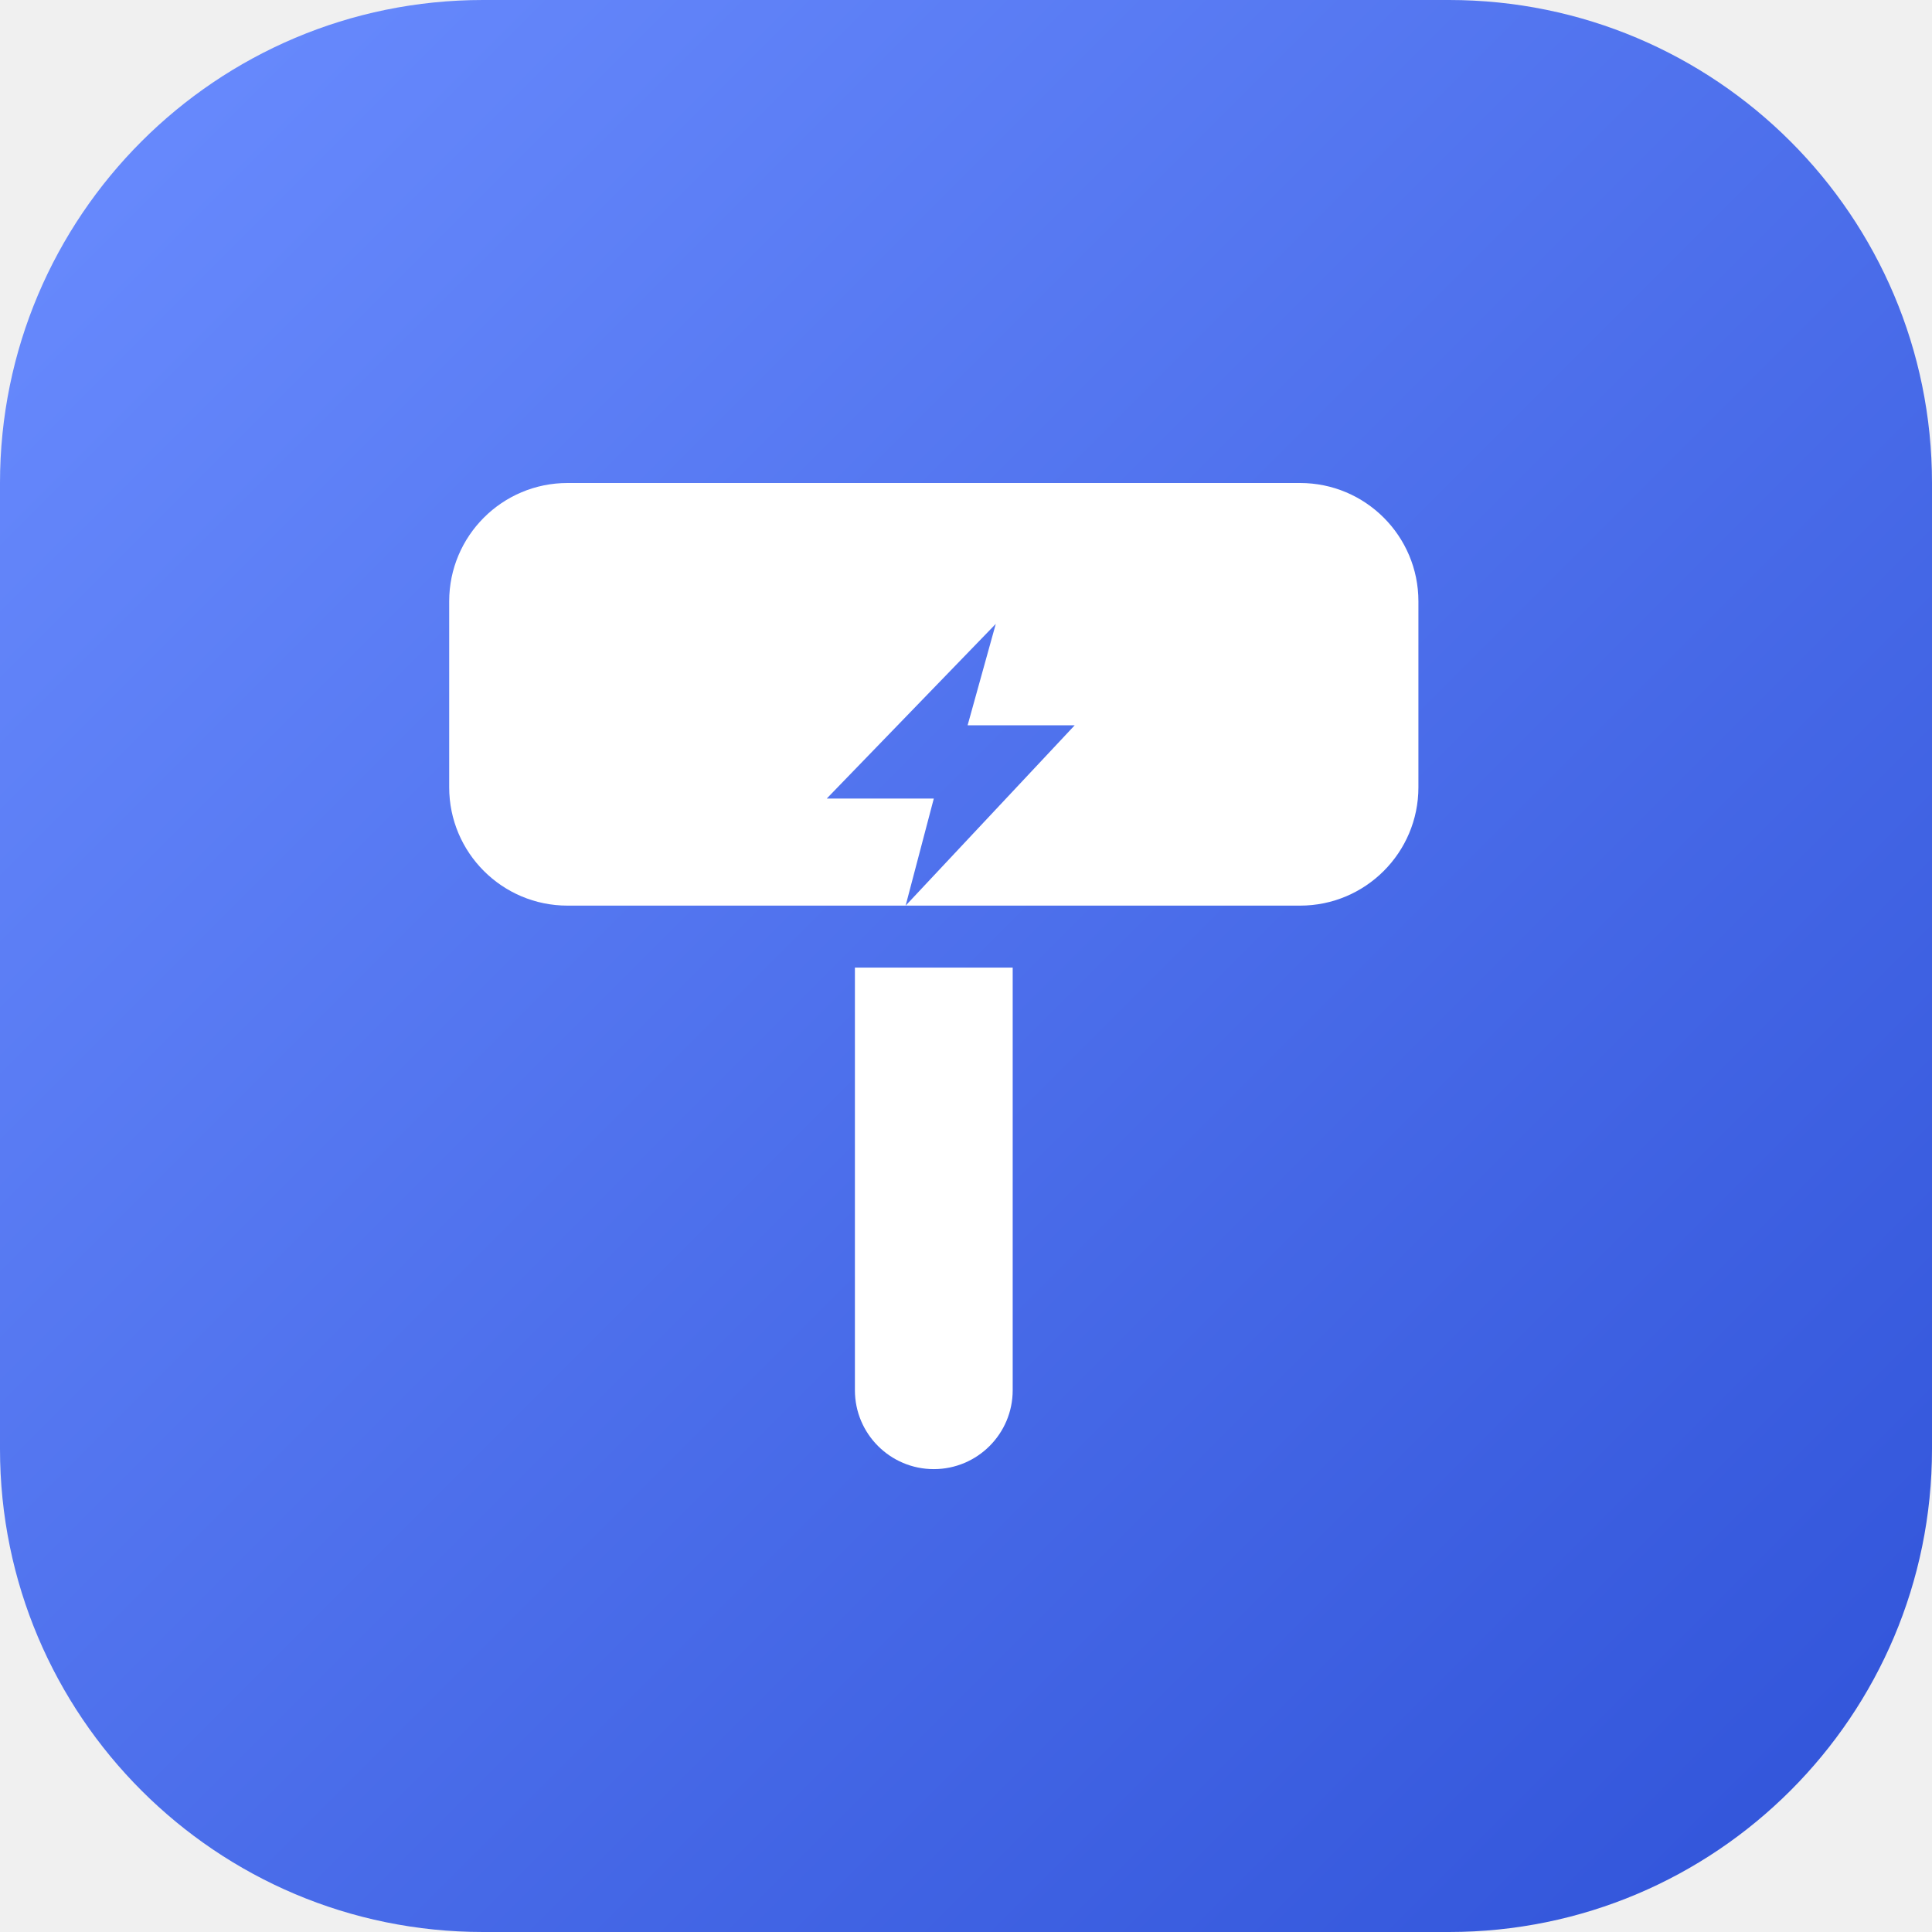
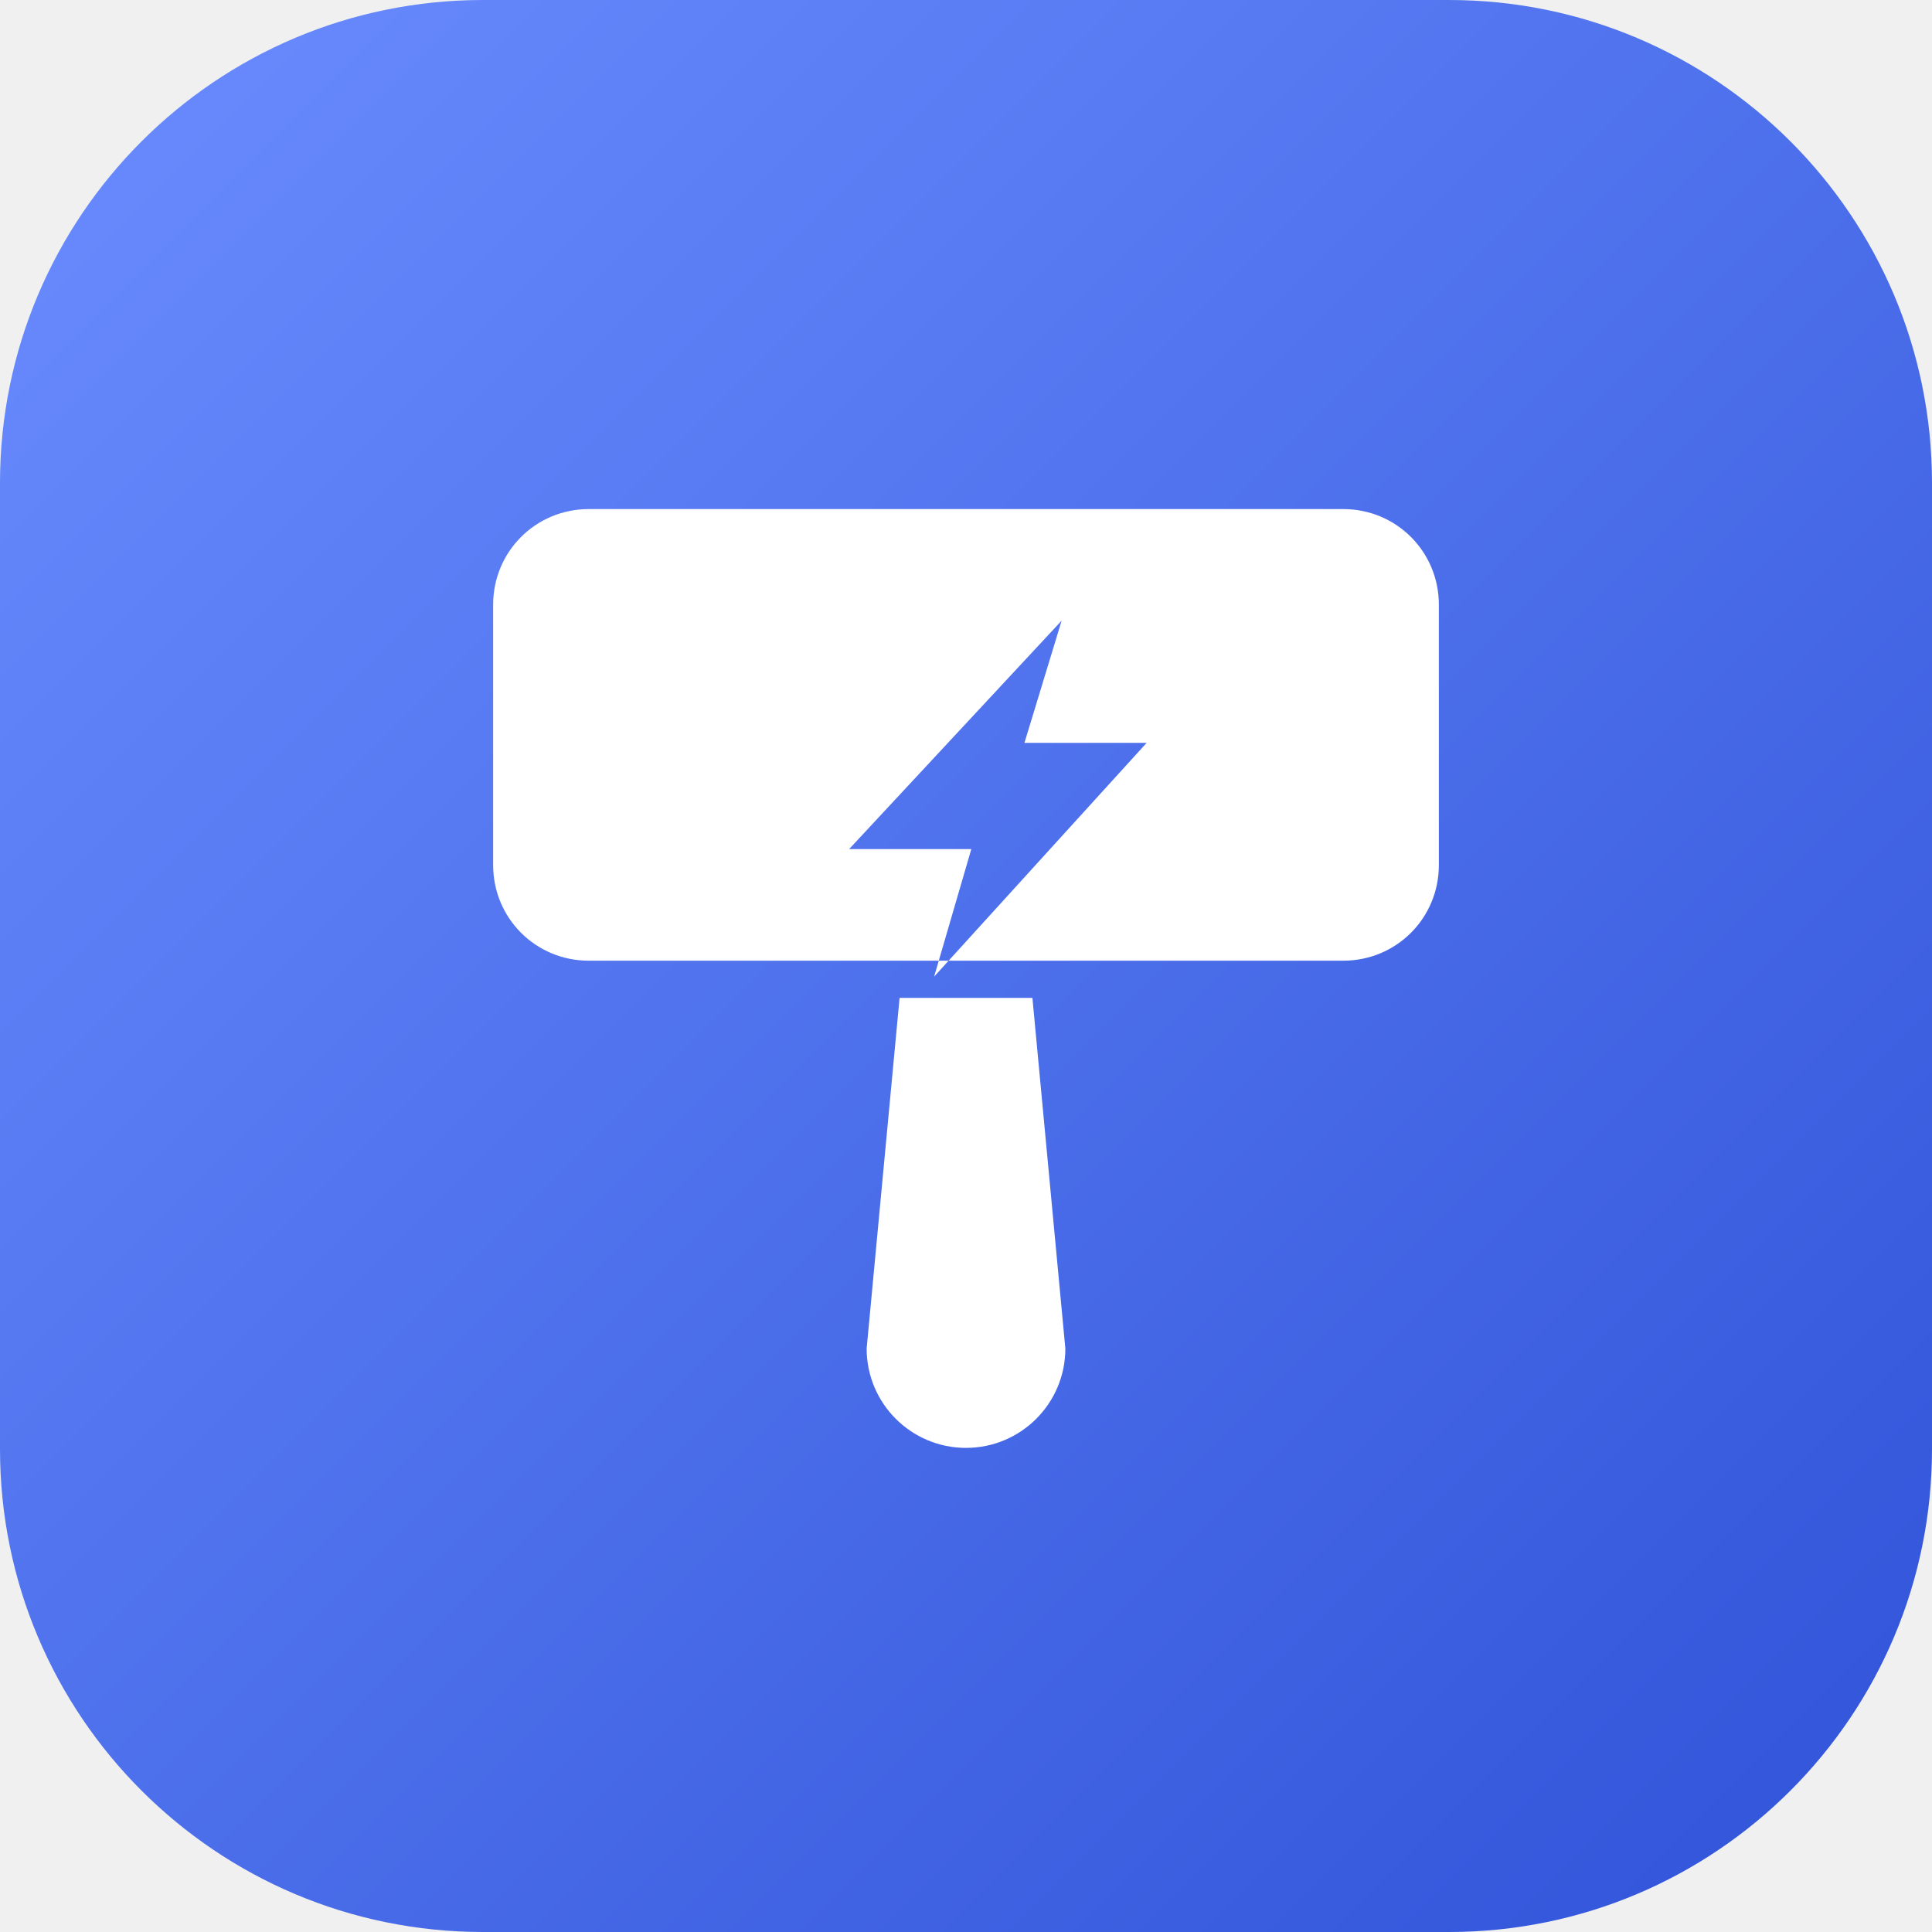
<svg xmlns="http://www.w3.org/2000/svg" viewBox="0 0 24 24" width="24" height="24">
  <defs>
    <linearGradient id="g" x1="0" y1="0" x2="1" y2="1">
      <stop offset="0" stop-color="#6b8dff" />
      <stop offset="1" stop-color="#2f52d8" />
    </linearGradient>
  </defs>
  <rect width="24" height="24" rx="6" fill="url(#g)" />
-   <g transform="translate(3.2 3.2) scale(0.7)" fill="#fff">
-     <path fill-rule="evenodd" clip-rule="evenodd" d="M3.4 6.1A2.1 2.1 0 0 1 5.5 4h13A2.1 2.1 0 0 1 20.6 6.1v3.3A2.1 2.1 0 0 1 18.5 11.5h-13A2.1 2.1 0 0 1 3.4 9.4V6.1Zm9.7.4-3 3.1h1.9l-.5 1.9 3-3.2h-1.9l.5-1.8Z" />
-     <path d="M10.6 12.6h2.8v7.5a1.4 1.4 0 0 1-2.8 0v-7.5Z" />
+   <g transform="translate(4.08 4.08) scale(0.66)" fill="#ffffff">
+     <path fill-rule="evenodd" clip-rule="evenodd" d="M4.9 3.4h14.2c1 0 1.8.8 1.8 1.8v4.9c0 1-.8 1.8-1.8 1.8H4.9c-1 0-1.8-.8-1.8-1.8V5.2c0-1 .8-1.8 1.8-1.8Zm8.9 2.1-4 4.3h2.3l-.7 2.4 4-4.4h-2.3l.7-2.3Z" />
+     <path d="M10.75 12.6h2.5l.62 6.6a1.87 1.87 0 0 1-3.74 0l.62-6.6Z" />
  </g>
</svg>
